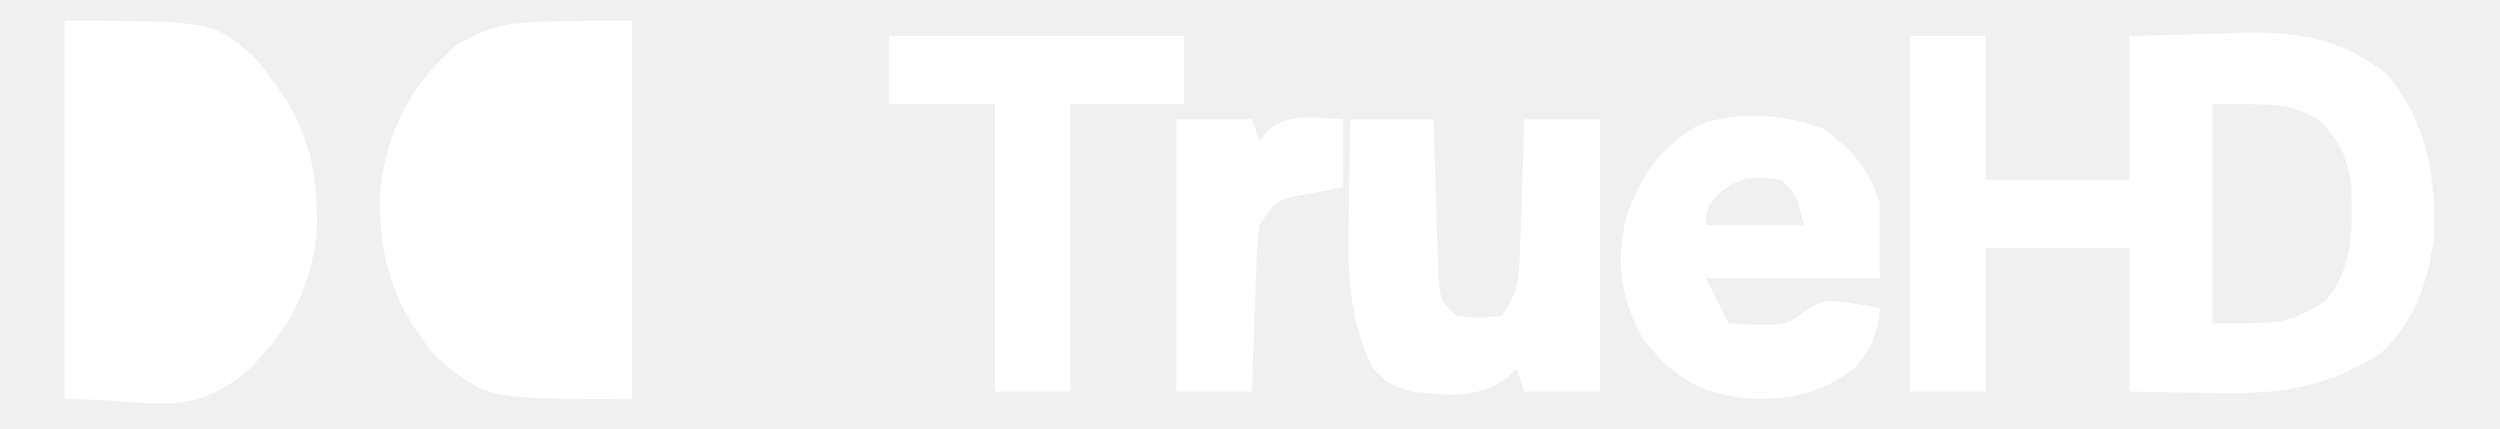
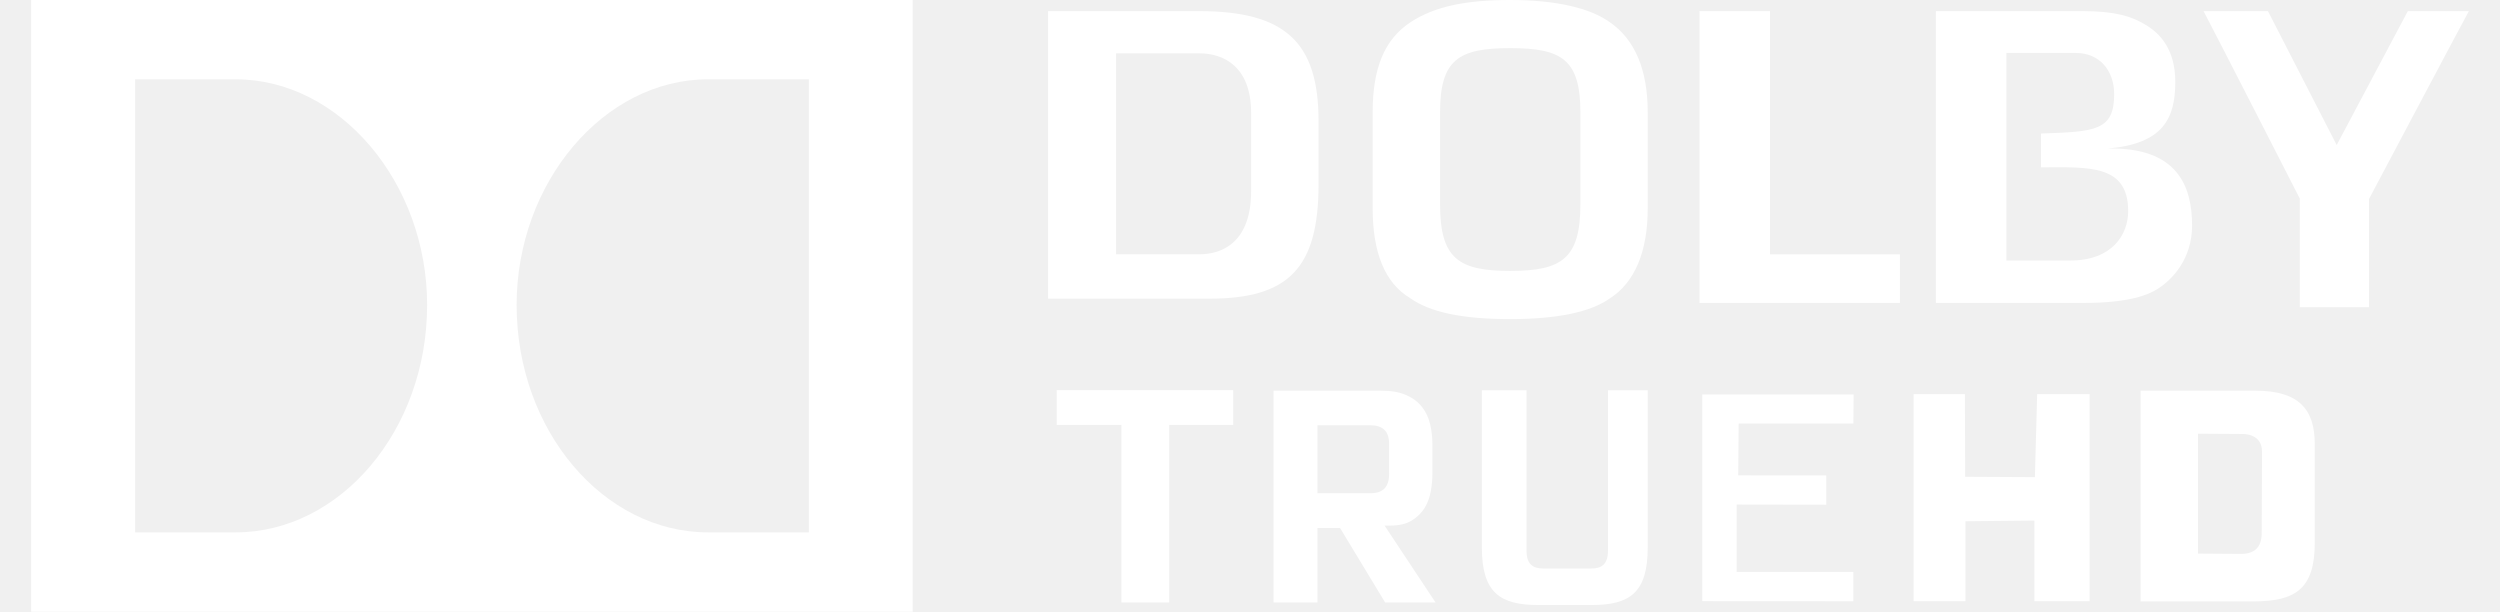
- <svg xmlns="http://www.w3.org/2000/svg" version="1.1" viewBox="6.45 12.234 330.563 56.607">
-   <path d="M0 0h10v19h19V0c3.98-.136 7.956-.235 11.938-.312 1.116-.042 2.233-.084 3.384-.127C51.735-.548 57.064.368 63 5c5.291 6.241 6.488 13.169 6.312 21.152-.652 5.946-2.563 11.667-7.062 15.786-7.642 4.849-13.893 5.476-22.75 5.25-1.013-.014-2.026-.028-3.07-.042-2.477-.035-4.954-.088-7.43-.146V28H10v19H0zm40 9v29c9.897 0 9.897 0 15-3 3.667-4.47 3.5-9.584 3.355-15.148C57.844 15.75 56.833 13.99 54 11c-4-2-4-2-14-2" fill="#FFFFFF" transform="translate(259,17)" />
-   <path d="M0 0c19.574 0 19.574 0 25.012 4.762 6.409 7.365 8.629 13.373 8.332 23.211-.883 7.776-3.92 13.317-9.563 18.652C15.988 52.641 12.037 50 0 50z" fill="#FFFFFF" transform="translate(15,15)" />
-   <path d="M0 0v50c-19.29 0-19.29 0-25.891-5.605-5.594-6.511-7.718-13.348-7.386-21.918C-32.376 14.426-29.187 8.31-23 3c6-3 6-3 23-3" fill="#FFFFFF" transform="translate(90,15)" />
-   <path d="M0 0c3.824 2.705 6.079 5.362 7.562 9.812v10h-23c.991 1.981 1.98 3.961 3 6 7.519.376 7.519.376 10-1.562 2.473-1.777 3.303-1.506 6.25-1.125.619.113.619.113 3.75.687-.292 3.417-.969 4.962-3.124 7.688-4.729 3.804-9 4.544-14.938 4.188-6.065-.801-9.5-3.011-13.25-7.876-2.925-5.199-3.623-10.124-2.191-16.054 1.786-5.35 4.406-9.055 9.328-12.059C-11.385-2.431-5.222-1.804 0 0m-13.812 8.688c-1.626 2.124-1.626 2.124-1.626 4.124h13c-1-4-1-4-3-6-3.751-.489-5.362-.503-8.374 1.876" fill="#FFFFFF" transform="translate(247.4375,29.1875)" />
-   <path d="M0 0h11c.049 1.709.098 3.419.148 5.18.075 2.231.151 4.463.227 6.695l.094 3.418c.038 1.076.077 2.153.117 3.262.031.995.063 1.99.095 3.015C12 24 12 24 14 26c3 .312 3 .312 6 0 2.192-3.287 2.287-4.485 2.414-8.324.039-1.028.077-2.056.117-3.115.016-.536.016-.536.094-3.249.039-1.083.077-2.166.117-3.283.095-2.676.177-5.352.258-8.029h10v36H23l-1-3c-.558.487-1.116.975-1.691 1.477C16.433 37.034 12.485 36.51 8 36c-2.938-1-2.938-1-5-3C-.418 25.998-.359 19.693-.188 12c.014-1.156.028-2.313.042-3.504C-.111 5.664-.058 2.832 0 0" fill="#FFFFFF" transform="translate(185,28)" />
-   <path d="M0 0h39v9H24v38H14V9H0z" fill="#FFFFFF" transform="translate(124,17)" />
-   <path d="M0 0h10l1 3 1-1.5C15.176-.882 18.102-.192 22 0v9c-2.279.423-4.557.846-6.836 1.27C13 11 13 11 11 14c-.319 2.36-.319 2.36-.414 5.105-.019.492-.019.492-.117 2.979l-.094 3.104c-.019.517-.019.517-.117 3.138-.094 2.558-.177 5.116-.258 7.674H0z" fill="#FFFFFF" transform="translate(162,28)" />
+ <svg xmlns="http://www.w3.org/2000/svg" version="1.1" id="Layer_1" x="0px" y="0px" width="224.865" height="55.021" viewBox="-32 0 219.263 55.021" enable-background="new 0 0 273.375 55.021">
+   <path d="M 181.774 1 L 175.375 13.046 L 169.192 1 L 163.399 1 C 164.481 3.04 172.055 17.86 172.055 17.86 L 172.055 27.629 L 178.282 27.629 C 178.286 26.301 178.282 17.898 178.282 17.898 C 178.282 17.898 186.149 3.049 187.263 1 L 181.774 1 L 181.774 1 Z" id="path2988" style="fill: rgb(255, 255, 255);" />
+   <path d="M 107.349 18.37 C 107.349 23.254 105.692 24.368 101.036 24.368 C 96.381 24.368 94.727 23.255 94.727 18.37 L 94.727 10.126 C 94.727 5.362 96.381 4.329 101.036 4.329 C 105.69 4.329 107.349 5.36 107.349 10.126 L 107.349 18.37 Z M 110.016 2.012 C 108.175 0.689 105.069 0 101.033 0 C 97.095 0 94.227 0.564 92.035 2.021 C 89.744 3.546 88.665 6.1 88.665 10.088 L 88.665 18.755 C 88.665 22.753 89.784 25.456 92.014 26.801 C 93.812 28.09 96.745 28.702 101.035 28.702 C 105.26 28.702 108.276 28.072 110.006 26.832 C 112.24 25.405 113.404 22.626 113.404 18.755 L 113.404 10.088 C 113.404 6.291 112.261 3.572 110.016 2.012" id="path2990" style="fill: rgb(255, 255, 255);" />
+   <path d="M 77.732 17.2 C 77.732 21.727 75.203 22.872 73.082 22.872 L 65.584 22.872 L 65.584 4.797 L 73.082 4.797 C 75.204 4.797 77.732 5.936 77.732 10.151 L 77.732 17.2 L 77.732 17.2 Z M 73.031 1 L 59.471 1 L 59.471 26.864 L 73.983 26.864 C 81.135 26.864 83.797 24.076 83.797 16.576 L 83.797 10.89 C 83.798 3.774 80.775 1 73.031 1" id="path2992" style="fill: rgb(255, 255, 255);" />
+   <polygon points="118.063 1 118.063 27.247 136.09 27.247 136.09 22.877 124.402 22.877 124.402 1" id="polygon2994" style="fill: rgb(255, 255, 255);" />
+   <path d="M 154.779 13.361 C 159.771 12.934 160.857 10.652 160.857 7.372 C 160.857 4.484 159.541 3.013 158.103 2.183 C 156.903 1.474 155.477 1 152.485 1 L 139.325 1 L 139.325 27.247 L 152.659 27.247 C 156.76 27.247 158.463 26.495 159.261 25.99 C 160.611 25.143 162.368 23.271 162.368 20.284 C 162.367 16.755 161.058 13.221 154.779 13.361 M 151.415 23.433 L 145.666 23.433 L 145.666 23.41 L 145.666 4.778 L 145.666 4.764 L 151.923 4.764 C 154.033 4.764 155.36 6.327 155.36 8.475 C 155.36 11.767 153.649 11.846 148.78 12.01 L 148.78 15.052 C 153.13 15.033 156.62 14.79 156.62 18.993 C 156.619 21.107 155.178 23.433 151.415 23.433" id="path2998" style="fill: rgb(255, 255, 255);" />
+   <path d="M -32 55.021 L 47.292 55.021 L 47.292 0 L -32 0 L -32 55.021 Z M -13.608 47.885 L -22.648 47.885 L -22.648 7.134 L -13.61 7.134 C -4.227 7.134 3.617 16.447 3.617 27.431 C 3.617 38.738 -4.226 47.885 -13.608 47.885 M 37.954 47.885 L 28.886 47.885 C 19.496 47.885 11.667 38.739 11.667 27.43 C 11.667 16.447 19.498 7.133 28.886 7.133 L 37.954 7.133 L 37.954 47.885 Z" id="path3000" style="fill: rgb(255, 255, 255);" />
+   <path d="M 89.785 54.188 L 85.734 47.494 L 83.7 47.494 L 83.7 54.188 L 79.747 54.188 L 79.747 35.141 L 89.425 35.141 C 90.348 35.141 91.101 35.272 91.692 35.54 C 92.288 35.806 92.761 36.158 93.107 36.613 C 93.459 37.056 93.698 37.576 93.834 38.162 C 93.975 38.758 94.039 39.363 94.039 40.01 L 94.039 42.567 C 94.039 43.082 93.994 43.617 93.897 44.164 C 93.803 44.718 93.617 45.225 93.342 45.682 C 93.057 46.138 92.67 46.517 92.179 46.82 C 91.686 47.124 91.04 47.275 90.242 47.275 L 89.736 47.275 L 94.319 54.187 L 89.786 54.187 L 89.785 54.188 L 89.785 54.188 Z M 90.142 39.929 C 90.142 39.345 89.996 38.909 89.711 38.652 C 89.416 38.381 88.999 38.252 88.458 38.252 L 83.698 38.252 L 83.698 44.361 L 88.508 44.361 C 89.596 44.361 90.143 43.787 90.143 42.649 L 90.142 39.929 Z" id="path3004" style="fill-opacity: 1; fill: rgb(255, 255, 255);" />
+   <polygon id="polygon247" points="60.246 38.219 60.246 35.093 76.12 35.093 76.12 38.219 70.365 38.219 70.365 54.188 66.066 54.188 66.066 38.219" style="fill-opacity: 1; fill: rgb(255, 255, 255);" />
+   <path id="path239" d="M 168.66 40.631 C 168.667 38.921 166.847 39.035 166.847 39.035 L 162.902 39.01 L 162.902 49.794 L 166.765 49.821 C 167.923 49.821 168.623 49.29 168.629 47.958 L 168.66 40.631 Z M 168.383 54.095 L 157.735 54.095 L 157.735 35.141 L 168.076 35.141 C 171.99 35.141 173.403 36.84 173.403 39.939 L 173.403 48.826 C 173.403 52.975 171.655 54.095 167.883 54.095" style="fill-opacity: 1; fill: rgb(255, 255, 255);" />
+   <path id="path257" d="M 108.35 54.419 L 103.57 54.419 C 100.134 54.419 98.487 53.32 98.487 49.249 L 98.487 35.105 L 102.504 35.105 L 102.504 49.521 C 102.504 50.729 103.049 51.135 104.013 51.135 L 108.326 51.135 C 109.285 51.135 109.83 50.729 109.83 49.521 L 109.83 35.105 L 113.405 35.105 L 113.405 49.249 C 113.403 53.32 111.791 54.419 108.35 54.419" style="fill-opacity: 1; fill: rgb(255, 255, 255);" />
+   <polygon points="137.319 35.448 137.319 54.073 141.986 54.073 141.986 46.885 148.184 46.823 148.184 54.073 153.153 54.073 153.153 35.448 148.434 35.448 148.23 42.918 141.958 42.885 141.934 35.448" id="polygon3029" style="fill-opacity: 1; fill: rgb(255, 255, 255);" />
+   <path style="stroke: none; fill-opacity: 1; fill: rgb(255, 255, 255);" d="M 131.925 35.481 L 118.312 35.481 L 118.312 54.072 L 131.901 54.08 L 131.901 51.444 L 121.404 51.444 L 121.404 45.383 L 129.465 45.396 L 129.465 42.759 L 121.545 42.757 L 121.584 38.095 L 131.903 38.095 L 131.925 35.481 Z" id="path3805" />
</svg>
